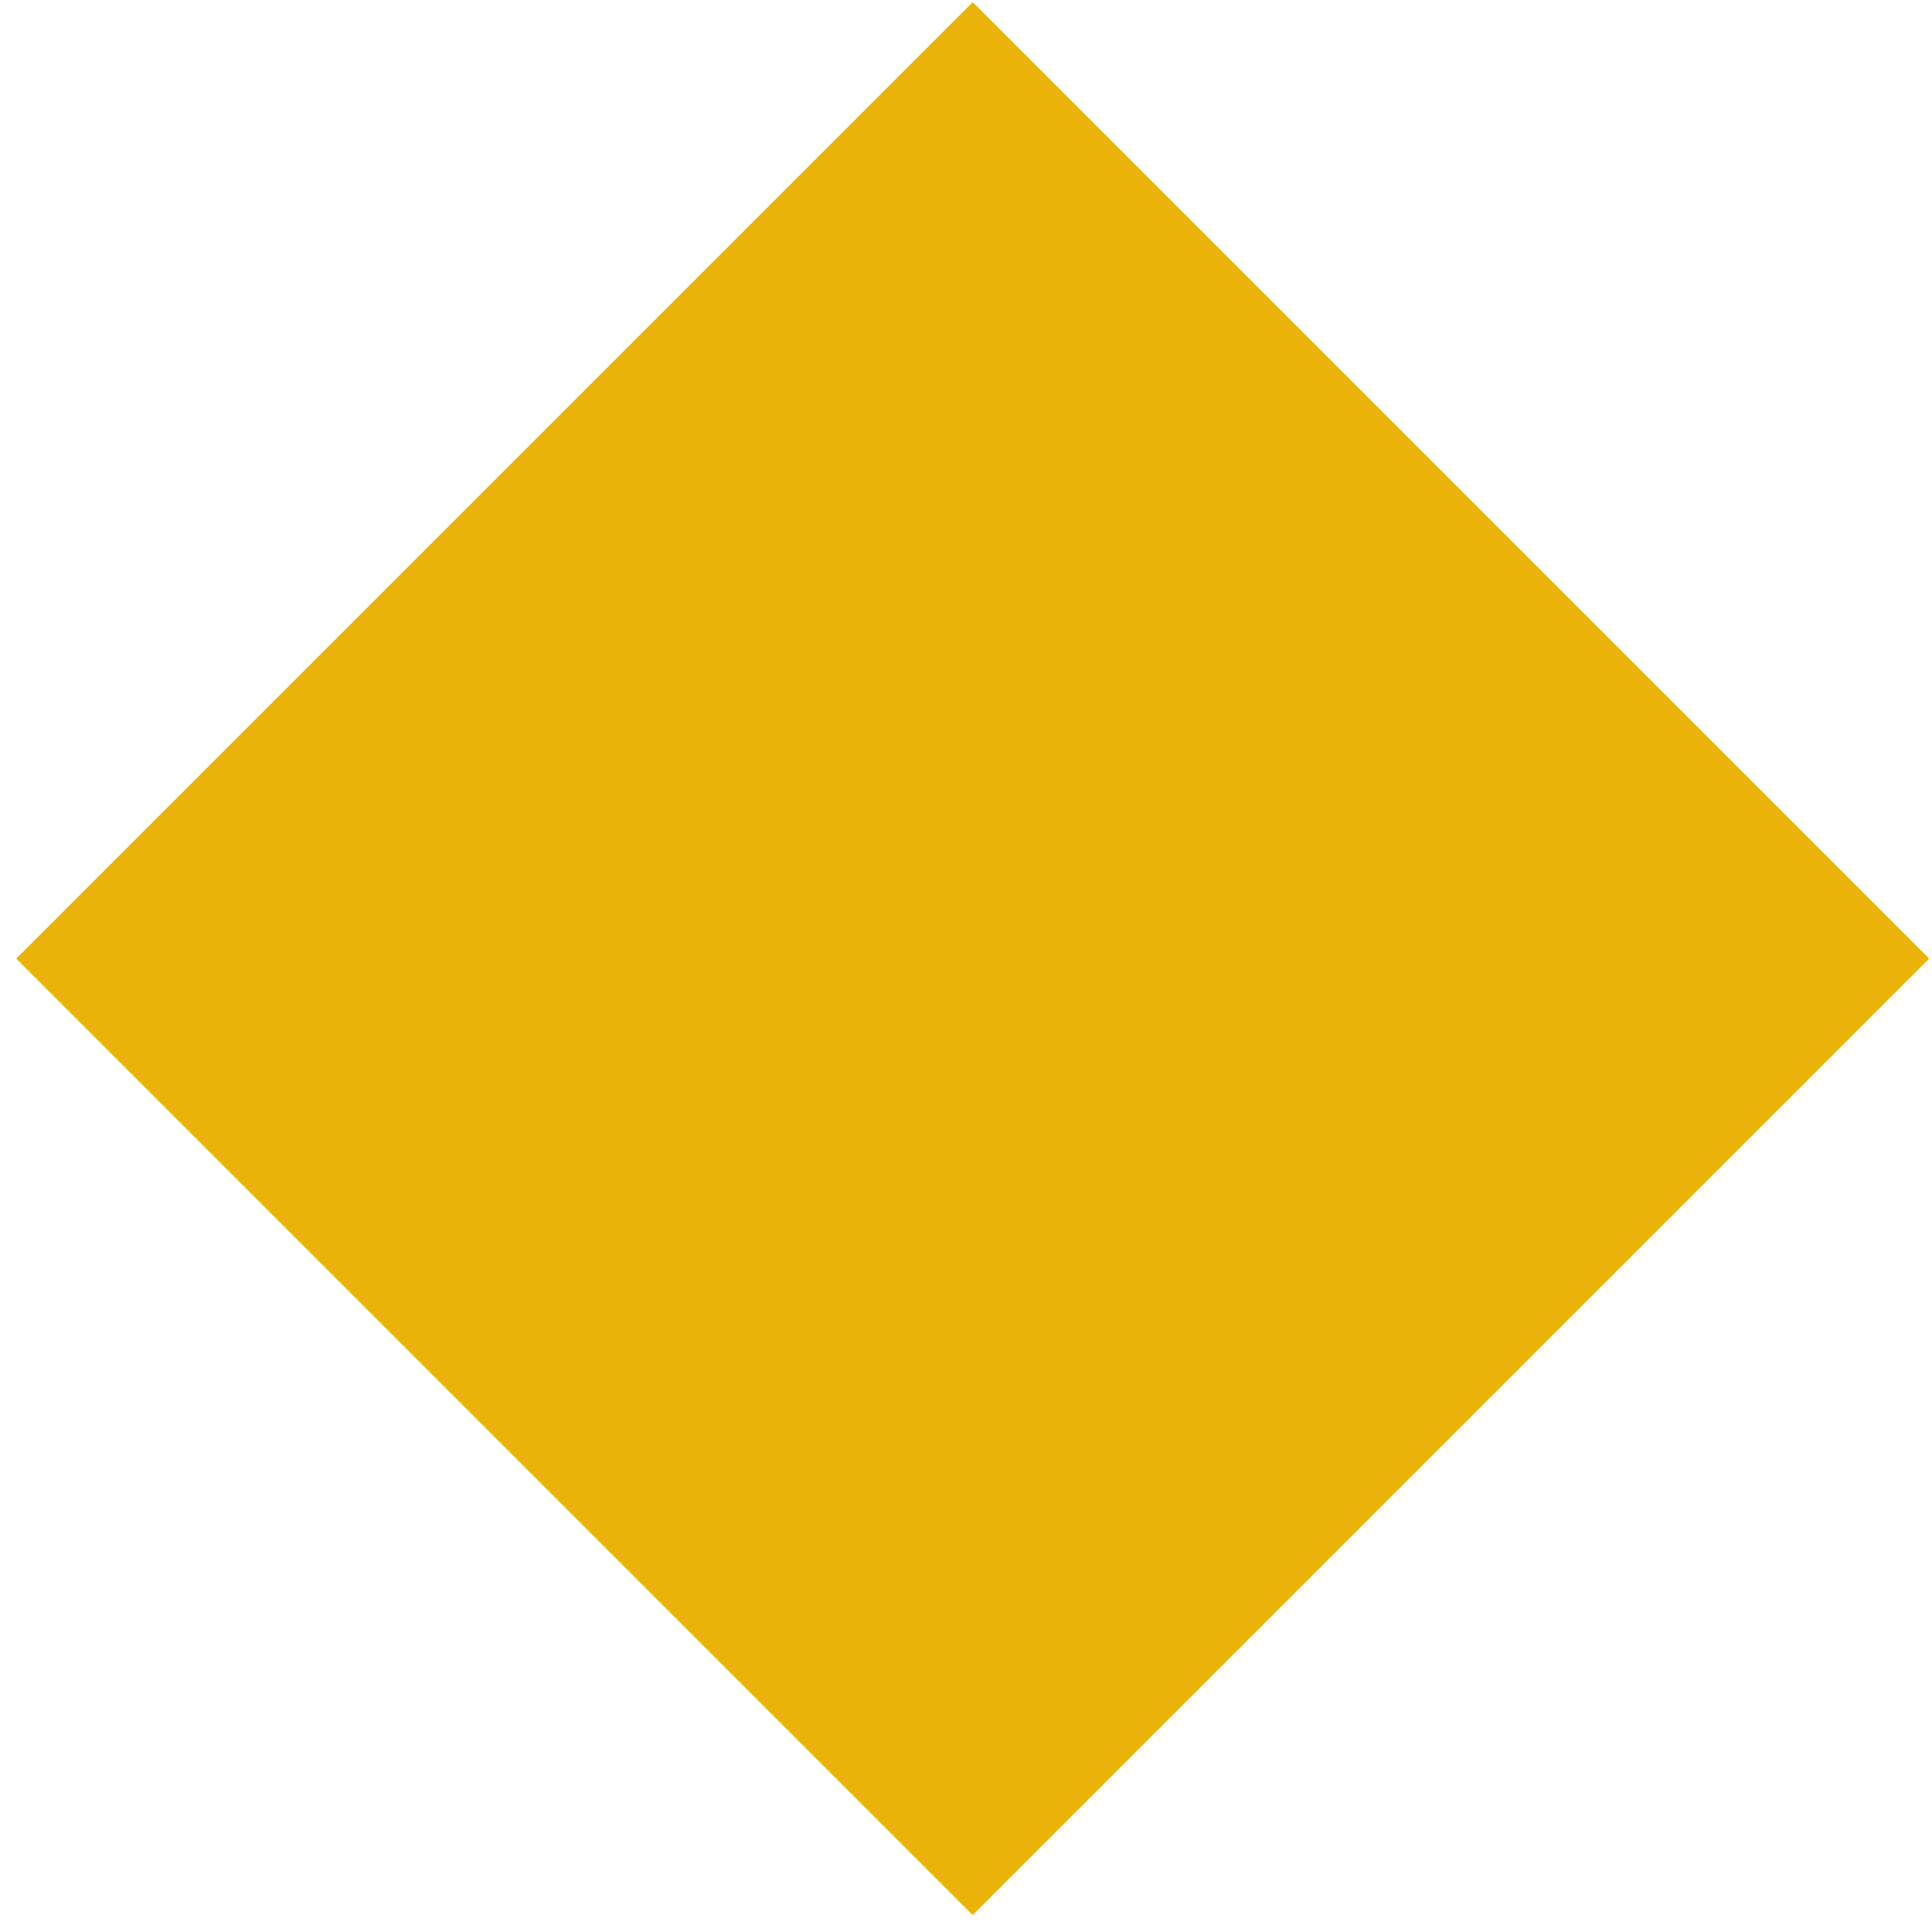
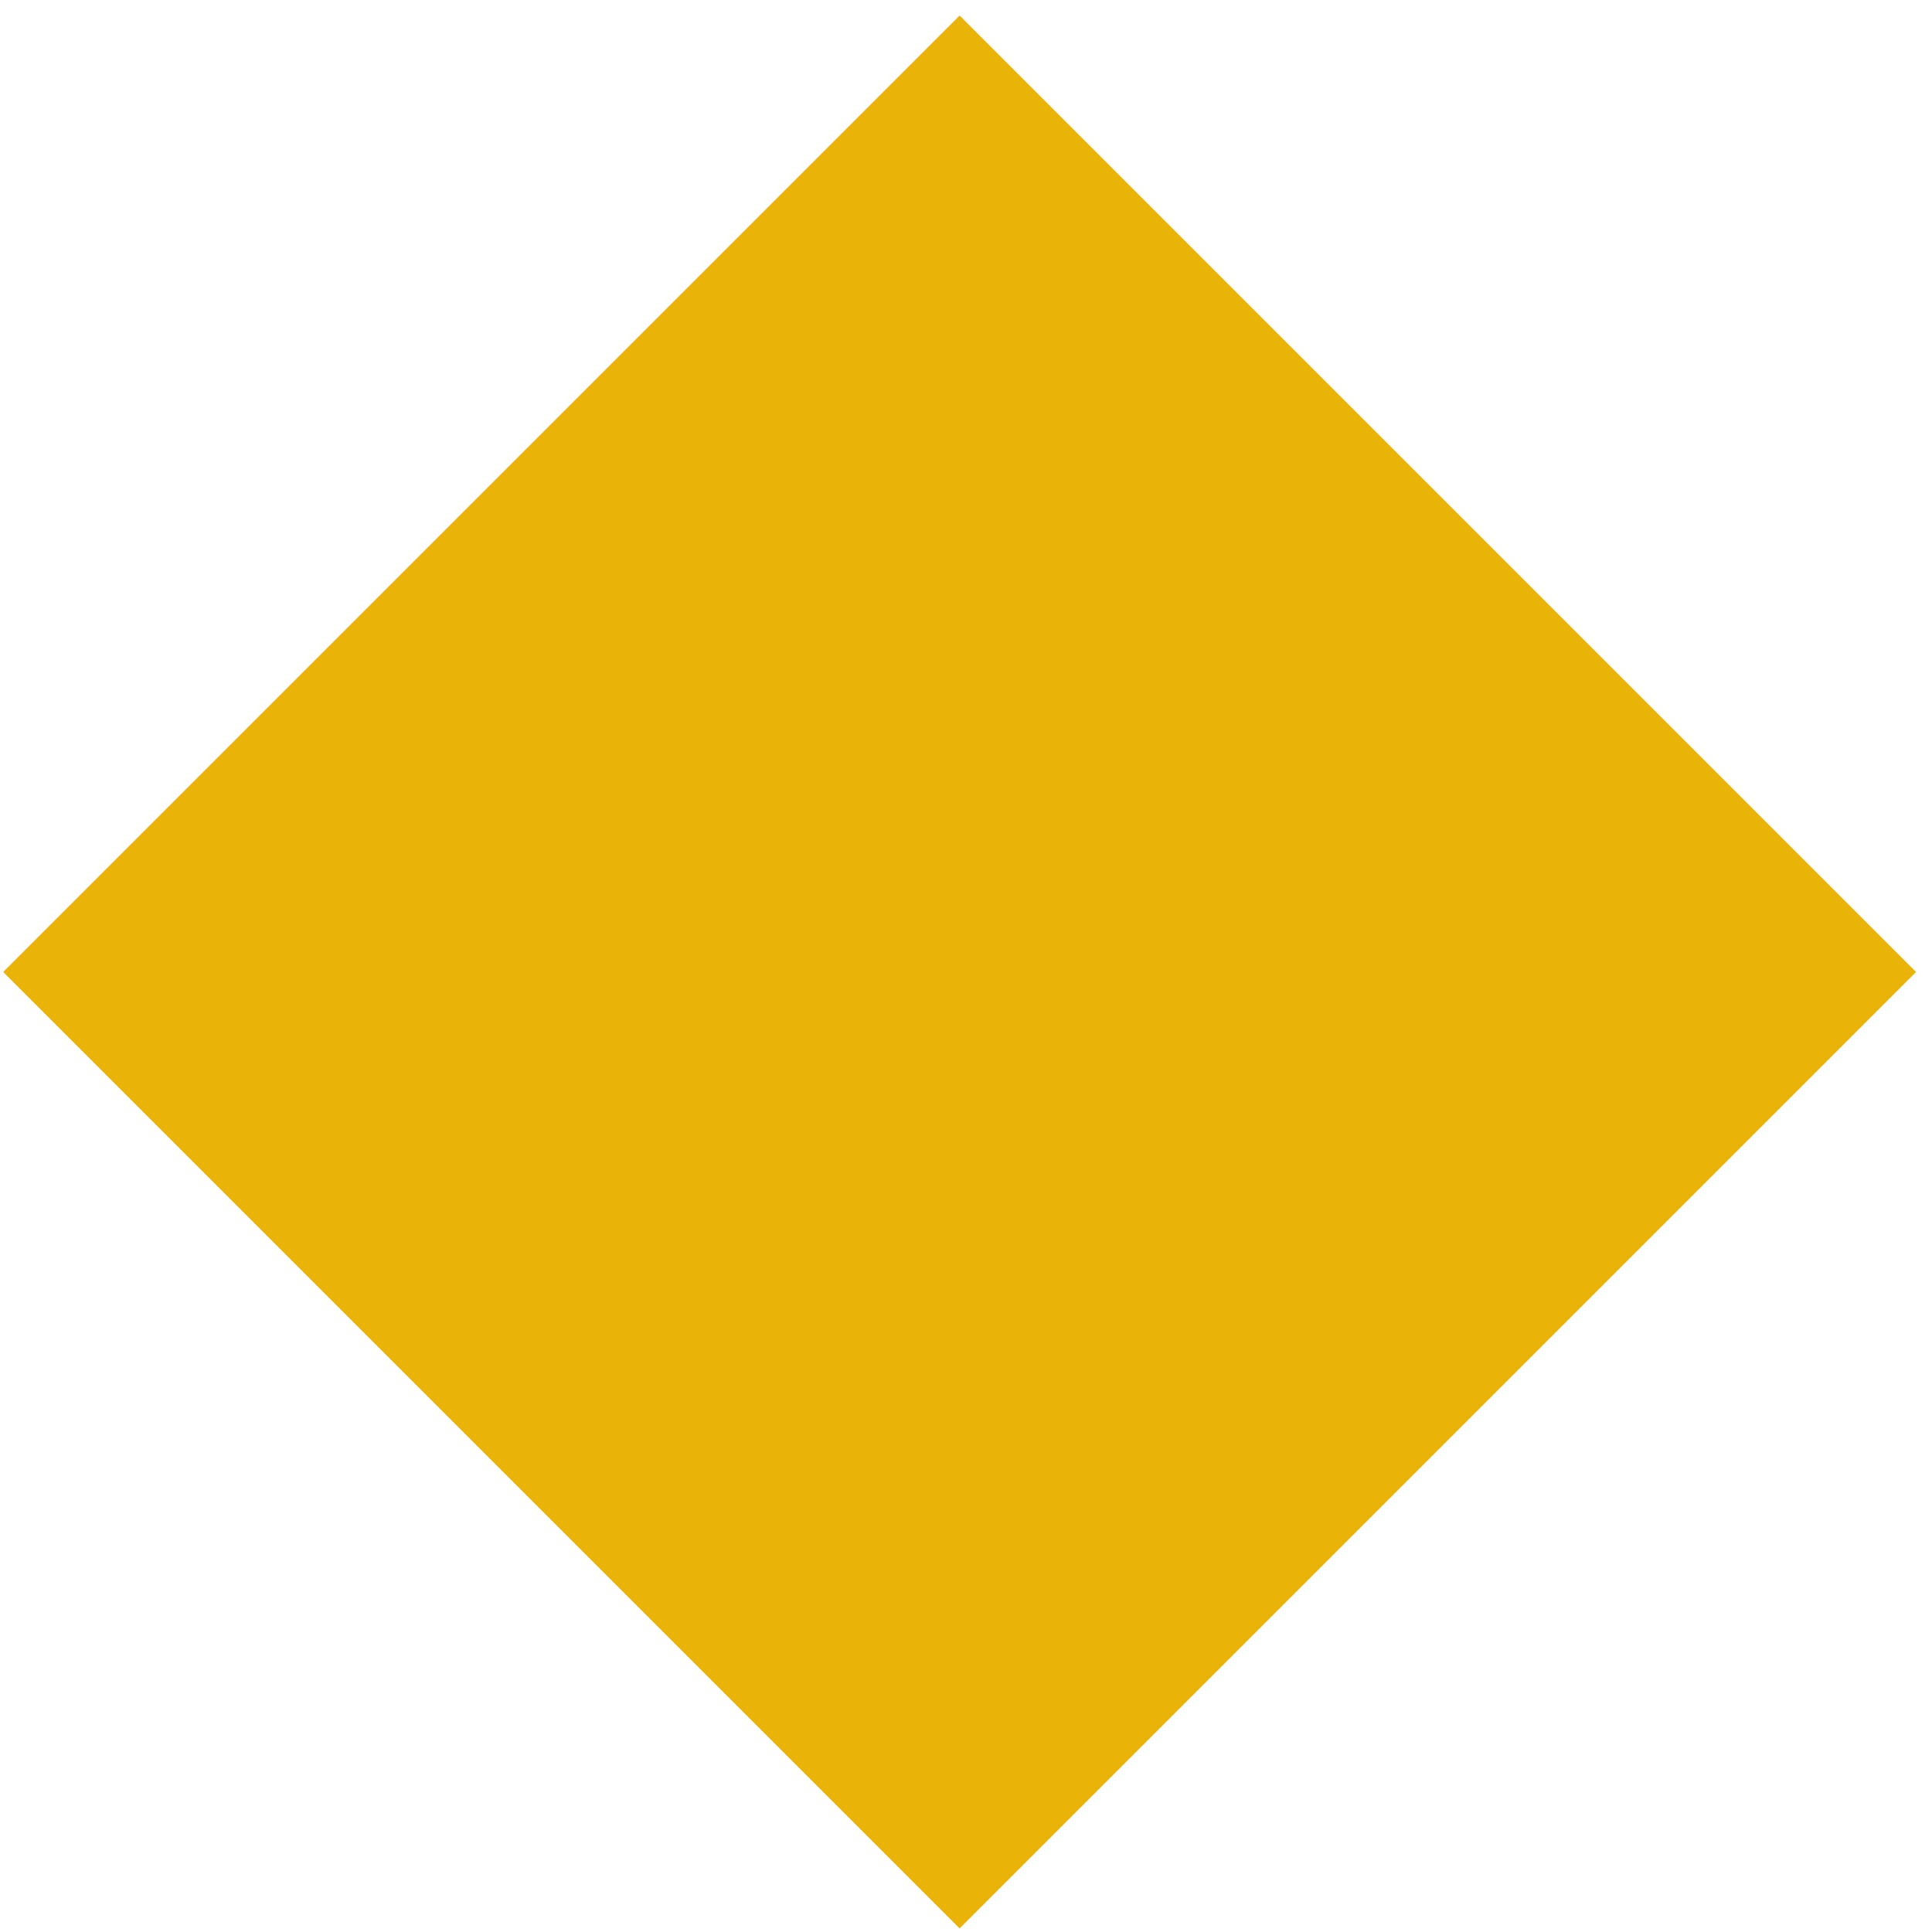
<svg xmlns="http://www.w3.org/2000/svg" width="101" height="101" viewBox="0 0 101 101" fill="none">
-   <rect x="50.849" y="0.115" width="70.711" height="70.711" transform="rotate(45 50.8494 0.115067)" fill="#EAB308" />
+   <rect x="50.166" y="0.812" width="70.711" height="70.711" transform="rotate(45 50.1655 0.811913)" fill="#EAB308" />
</svg>
